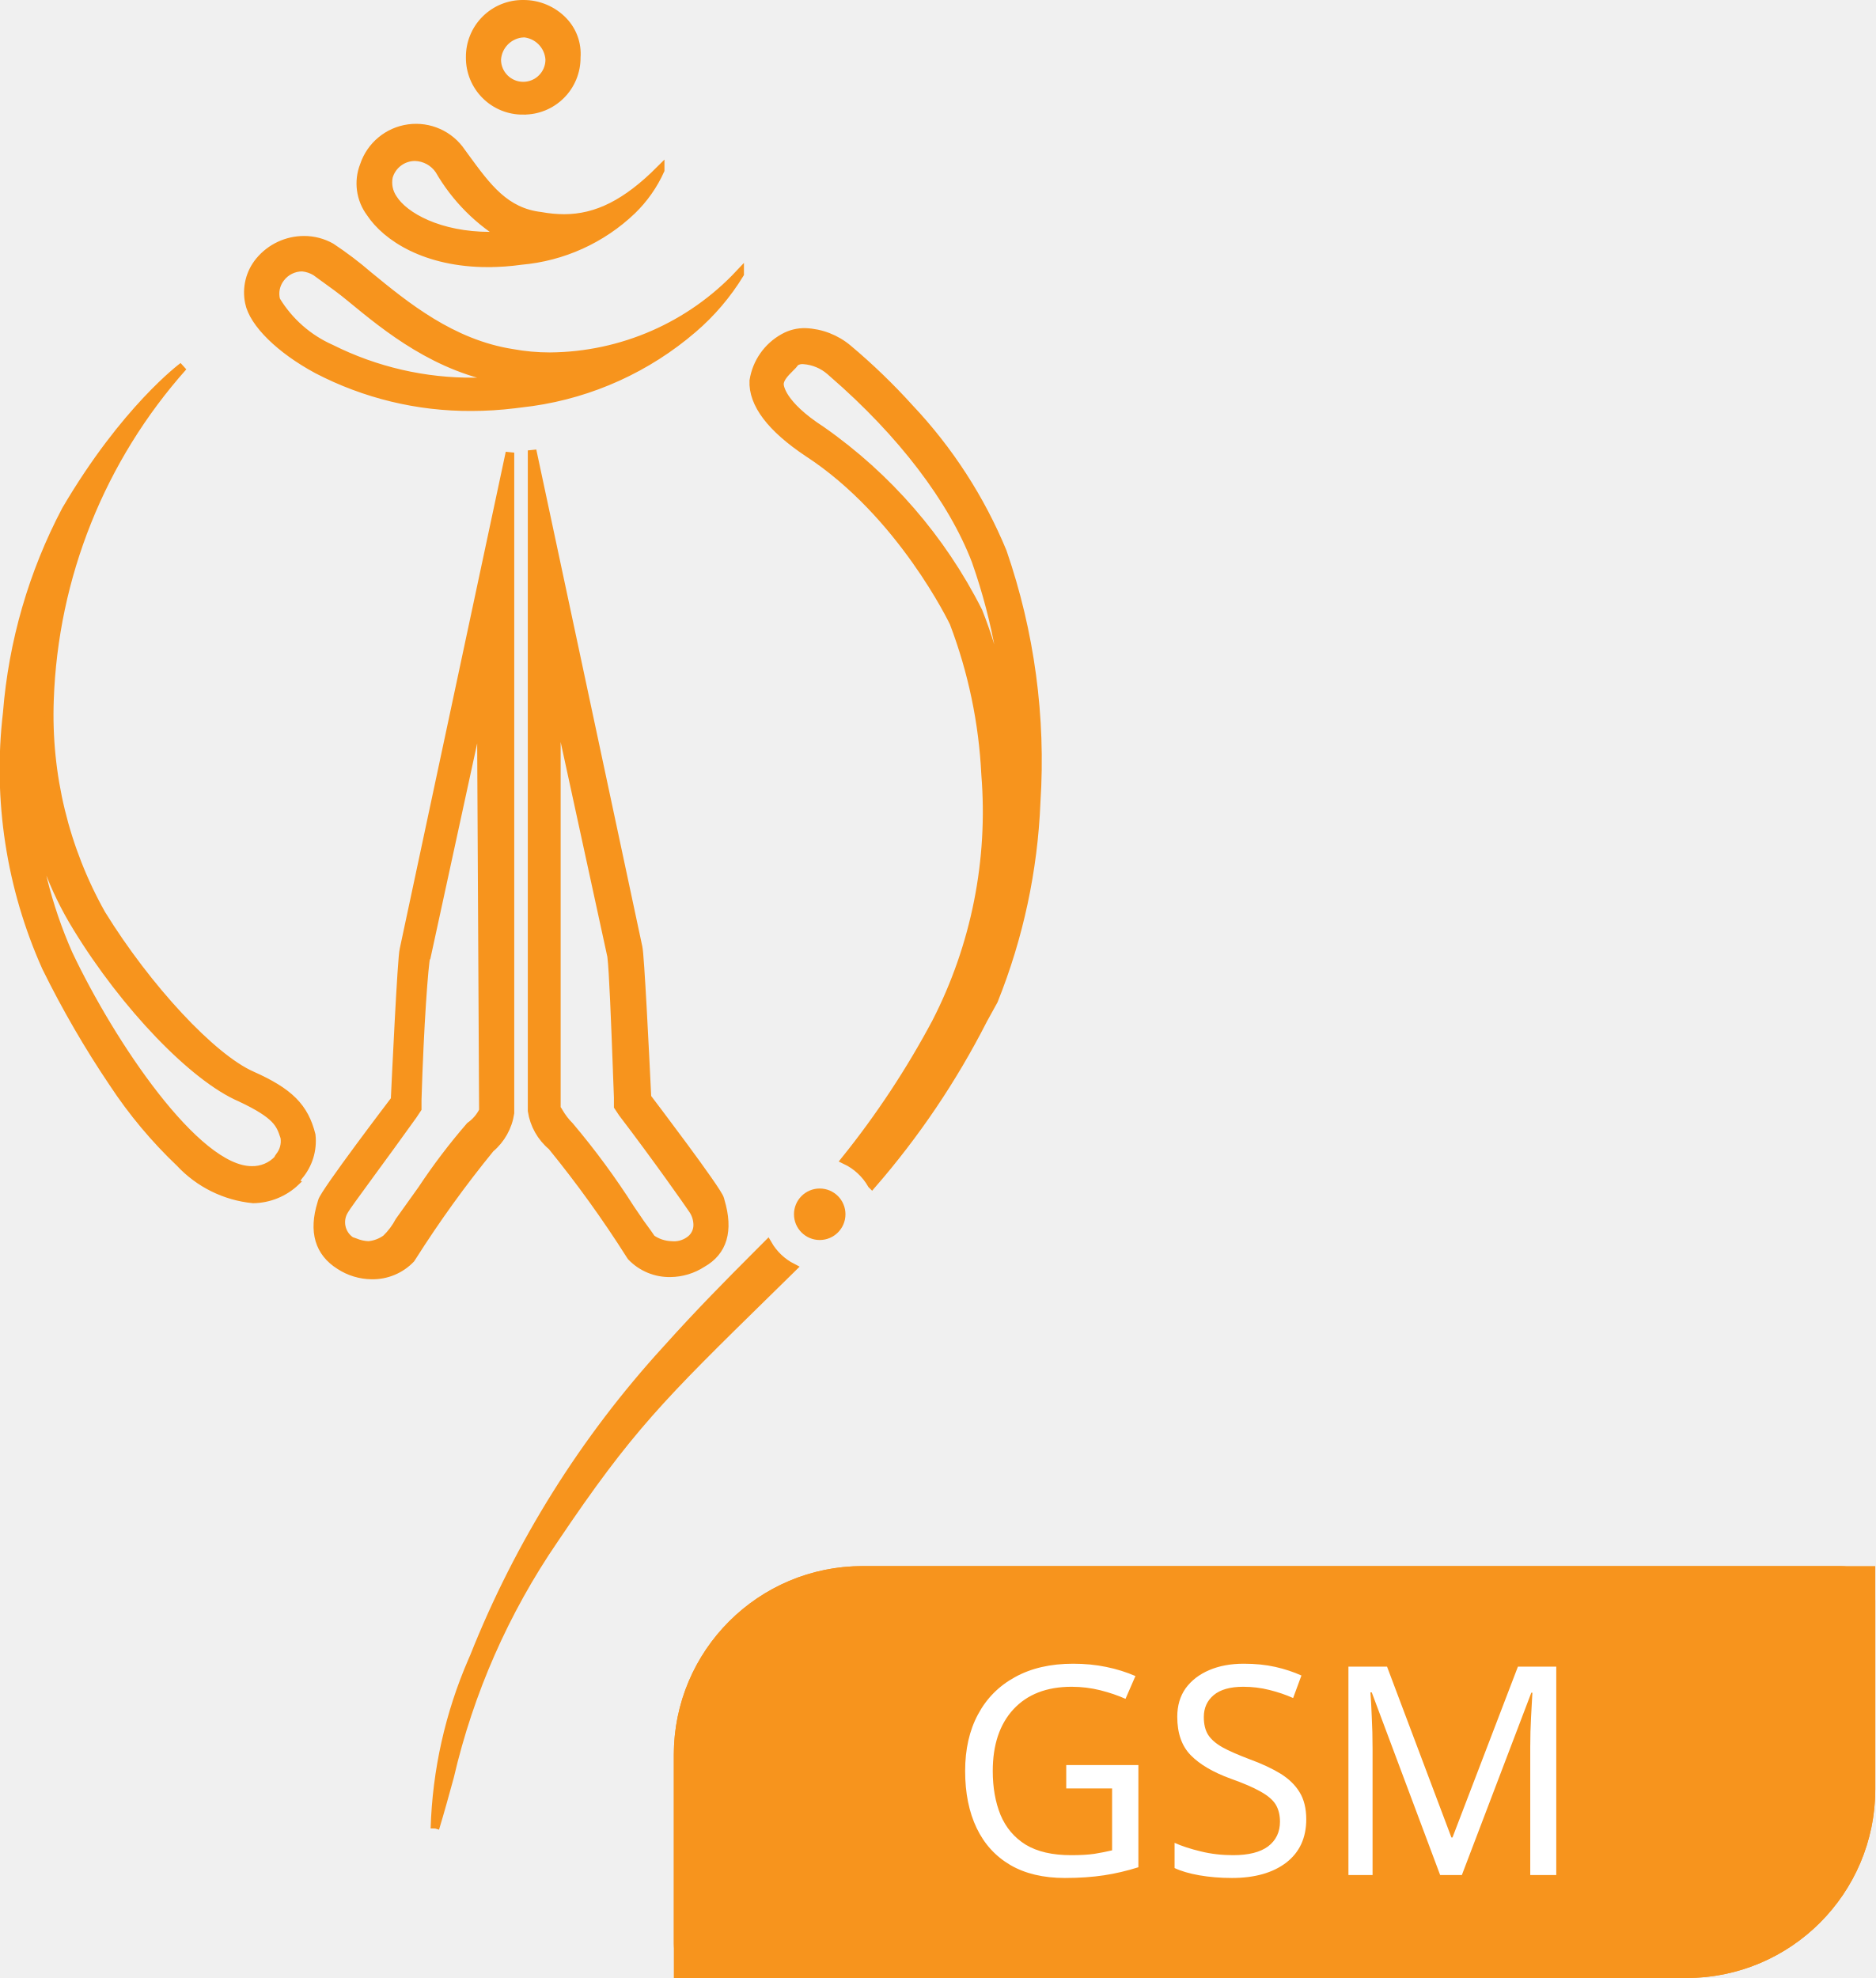
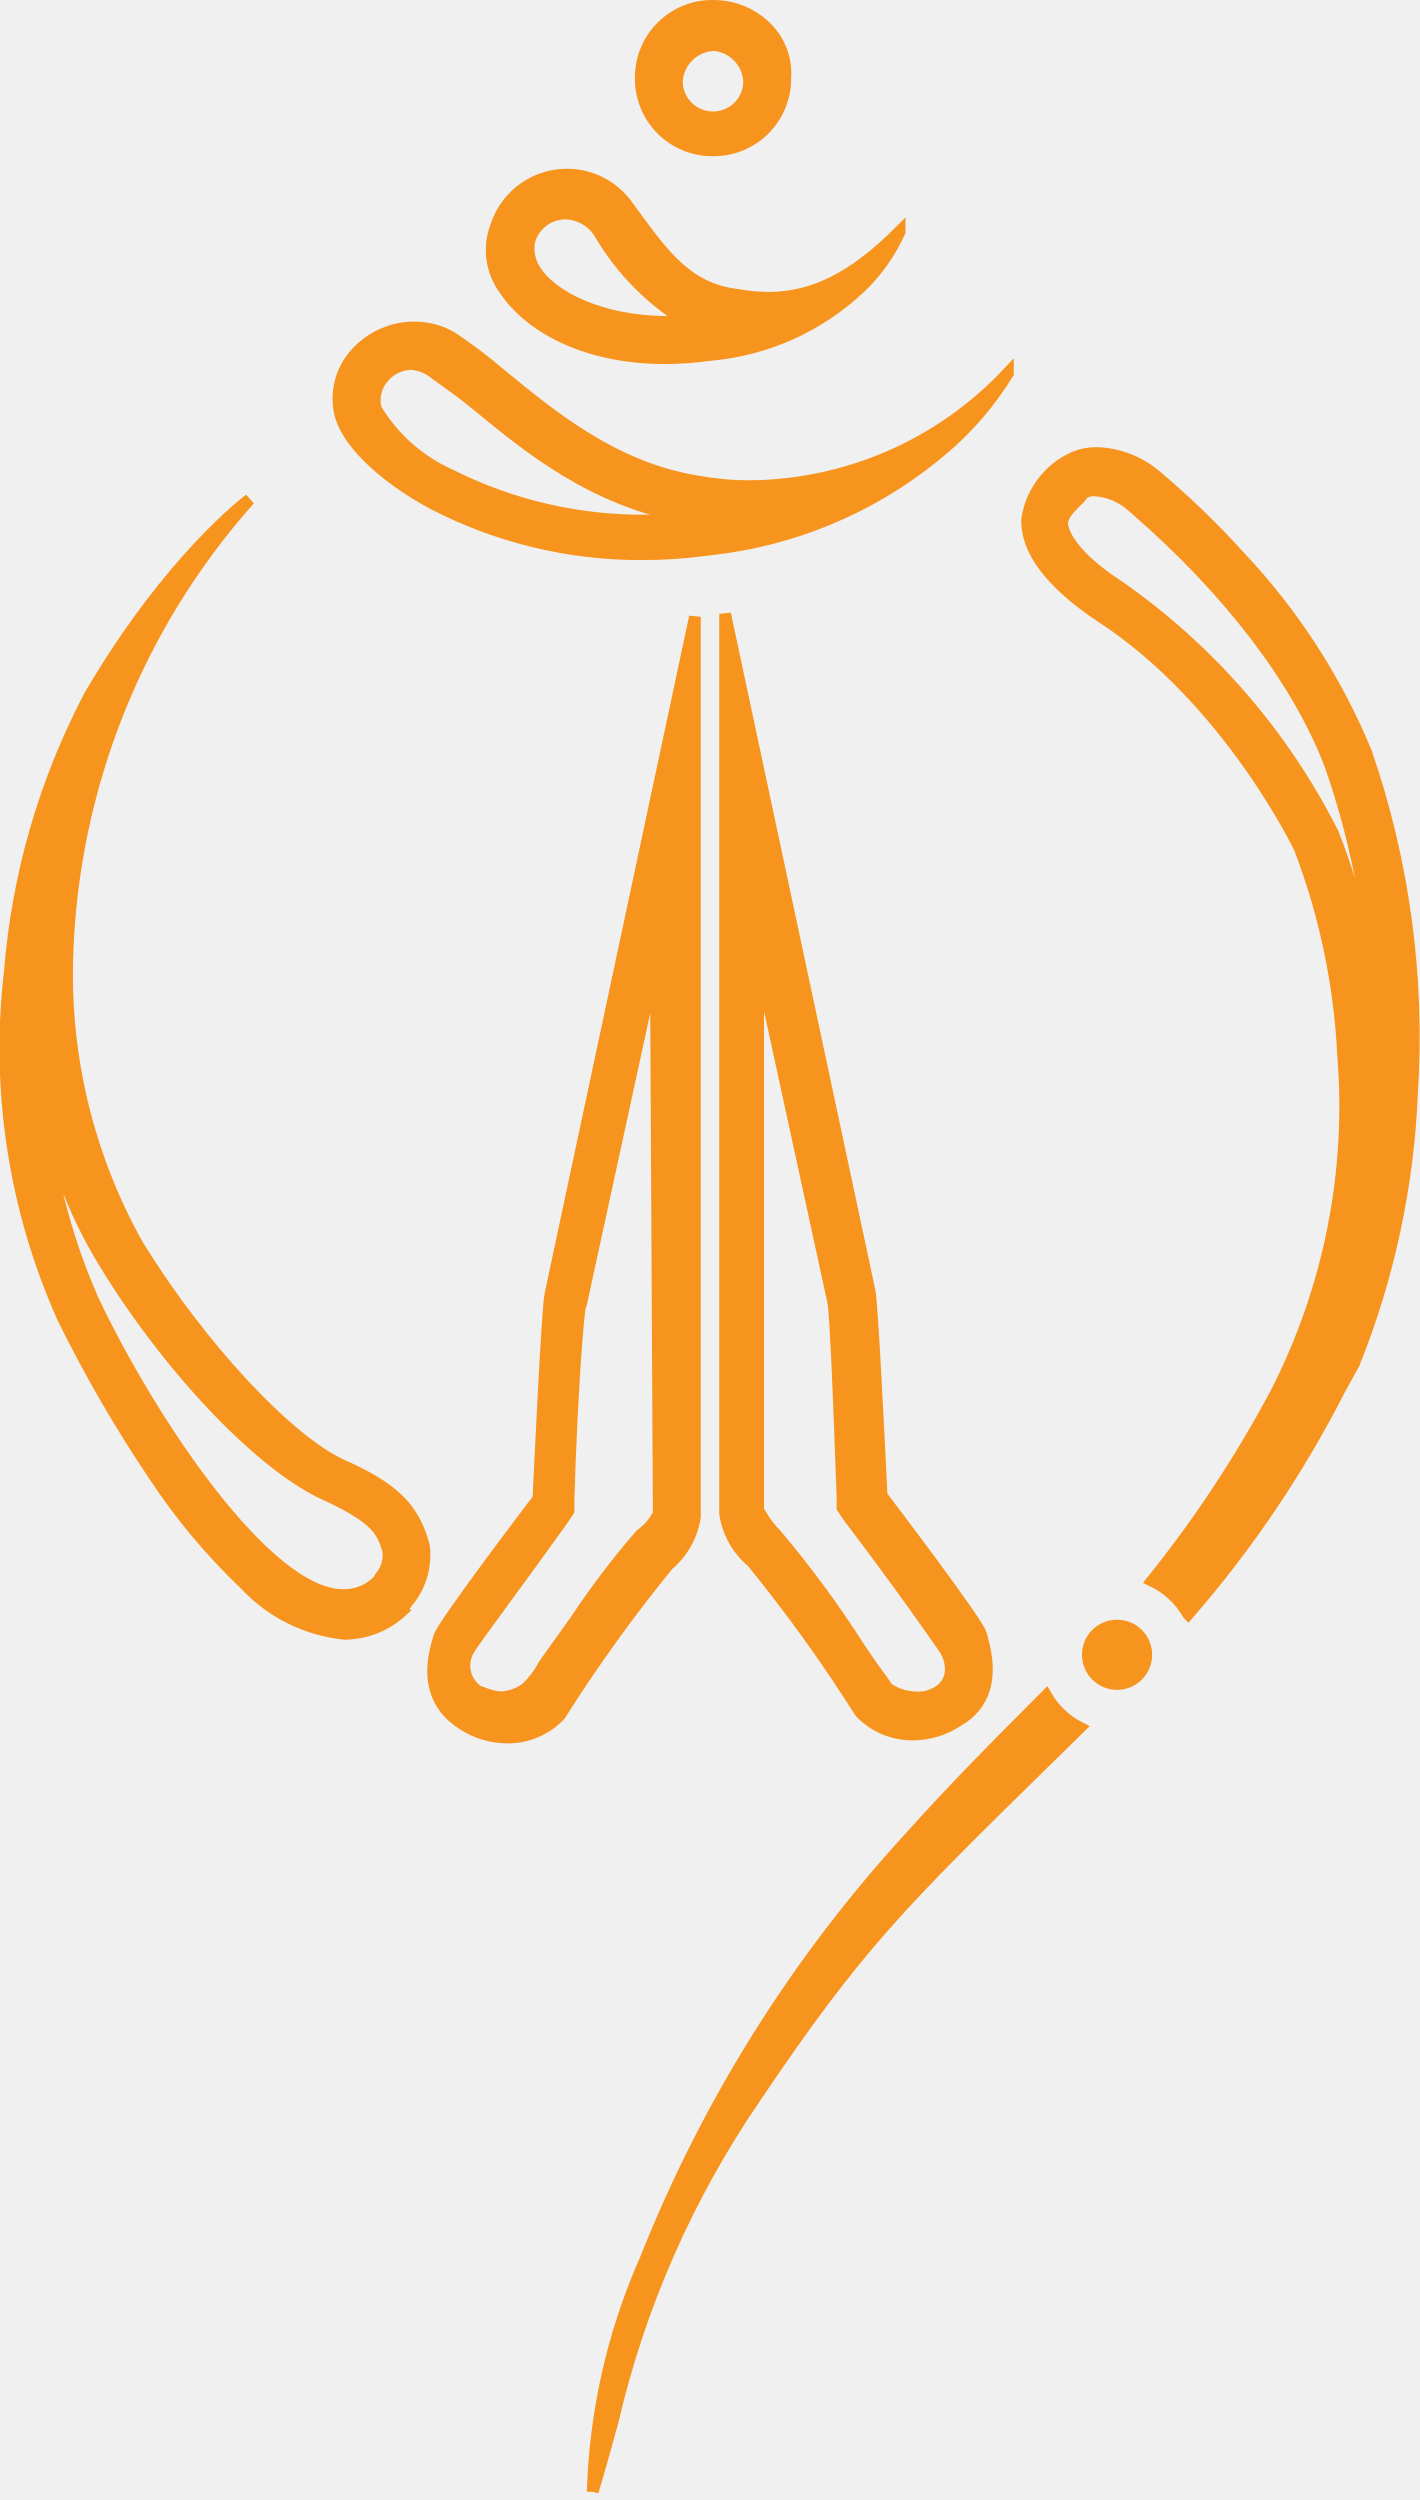
- <svg xmlns="http://www.w3.org/2000/svg" viewBox="0 0 109.26 115.25">
+ <svg xmlns="http://www.w3.org/2000/svg" viewBox="0 0 60.69 106.888">
  <defs>
    <style>
-       .cls-1, .cls-3, .cls-4 {
+       .cls-1, .cls-2 {
        fill: #f7941d;
      }

-       .cls-1, .cls-3 {
+       .cls-1 {
        stroke: #f7941d;
-       }
- 
-       .cls-1 {
-         stroke-width: 2px;
-       }
- 
-       .cls-2 {
-         fill: #fff;
-         font-size: 17px;
-         font-family: Chivo-Regular, Chivo;
-       }
- 
-       .cls-3 {
        stroke-width: 0.5px;
-       }
- 
-       .cls-5 {
-         stroke: none;
-       }
- 
-       .cls-6 {
-         fill: none;
      }
    </style>
  </defs>
-   <g id="Group_1237" data-name="Group 1237" transform="translate(-1583.74 -84.75)">
-     <g id="Group_1236" data-name="Group 1236">
-       <g id="Rectangle_285" data-name="Rectangle 285" class="cls-1" transform="translate(1623 176)">
-         <path class="cls-5" d="M11,0H70a0,0,0,0,1,0,0V13A11,11,0,0,1,59,24H0a0,0,0,0,1,0,0V11A11,11,0,0,1,11,0Z" />
-         <path class="cls-6" d="M11,1H68a1,1,0,0,1,1,1V13A10,10,0,0,1,59,23H2a1,1,0,0,1-1-1V11A10,10,0,0,1,11,1Z" />
-       </g>
-       <text id="GSM" class="cls-2" transform="translate(1658 194)">
-         <tspan x="-19.057" y="0">GSM</tspan>
-       </text>
-     </g>
-     <g id="Group_1210" data-name="Group 1210" transform="translate(8847 4012)">
-       <path id="Subtraction_7" data-name="Subtraction 7" class="cls-3" d="M25.08,106.286h0a26.547,26.547,0,0,1,2.187-9.772l.1-.229A58.628,58.628,0,0,1,38.59,78.368c1.95-2.175,3.68-3.912,5.207-5.444l.033-.033.638-.64a3.5,3.5,0,0,0,1.439,1.366l-.368.362-.053.052-.995.976-.018.017c-6.213,6.092-8.088,7.931-12.446,14.411a40.839,40.839,0,0,0-6.093,13.844c-.287,1.047-.549,2-.854,3.006ZM21.392,74.038a3.46,3.46,0,0,1-1.848-.559c-1.212-.758-1.57-1.972-1.063-3.61a.747.747,0,0,0,.034-.122c.128-.515,4.205-5.866,4.246-5.919V63.8c.04-.854.391-8.354.514-8.722l6.177-28.954V64.6A3.329,3.329,0,0,1,28.3,66.659a65.542,65.542,0,0,0-4.558,6.322l-.074.112A3.064,3.064,0,0,1,21.392,74.038Zm3.172-18.575c-.122.485-.383,3.985-.515,8.365v.515l-.257.386c-.875,1.224-1.748,2.42-2.5,3.445-.826,1.131-1.423,1.948-1.493,2.088a1.316,1.316,0,0,0,.386,1.8l.158.055.069.024a2.237,2.237,0,0,0,.8.178,2.047,2.047,0,0,0,1.028-.385,4.094,4.094,0,0,0,.774-1.031c.43-.595.841-1.176,1.3-1.82l.018-.025a35.983,35.983,0,0,1,2.8-3.689,2.407,2.407,0,0,0,.772-.9L27.78,40.793l-3.217,14.8ZM38.8,73.909a3.065,3.065,0,0,1-2.272-.945l-.075-.112A65.552,65.552,0,0,0,31.9,66.53a3.327,3.327,0,0,1-1.158-2.059V25.994l6.177,28.954c.107.429.391,6.173.509,8.622v.011l.006.117.008.011c.168.221,4.112,5.408,4.238,5.908a.843.843,0,0,0,.032.125c.509,1.711.152,2.925-1.061,3.607A3.459,3.459,0,0,1,38.8,73.909ZM32.156,40.664h0l0,8.749V64.342a1.177,1.177,0,0,1,.142.21,3.907,3.907,0,0,0,.63.82A44.465,44.465,0,0,1,36.478,70.2l.013.018c.183.268.368.54.555.813.32.427.553.767.638.893l.005.008a2.153,2.153,0,0,0,1.158.386,1.546,1.546,0,0,0,1.03-.257,1.1,1.1,0,0,0,.515-.949,1.623,1.623,0,0,0-.257-.852c-.283-.423-2.1-3.015-4.118-5.662l-.257-.386V63.7c-.02-.5-.04-1.019-.059-1.533v-.038c-.107-2.848-.218-5.793-.326-6.664l-3.217-14.8ZM14.493,69.606h0a6.721,6.721,0,0,1-4.268-2.11,26.552,26.552,0,0,1-3.88-4.64,57.307,57.307,0,0,1-3.911-6.75A28.217,28.217,0,0,1,.161,41.292,30.542,30.542,0,0,1,3.588,29.469c3.446-5.872,6.787-8.341,6.82-8.365A30.807,30.807,0,0,0,2.623,40.535,23.69,23.69,0,0,0,5.647,53.018c2.672,4.326,6.434,8.365,8.751,9.393,2.191.975,3.068,1.851,3.475,3.475a3.131,3.131,0,0,1-.733,2.379l-.007.01c-.124.173-.2.278-.161.314A3.667,3.667,0,0,1,14.493,69.606ZM1.529,46.456h0a26.447,26.447,0,0,0,2.19,8.877C6.2,60.571,11.149,67.946,14.4,67.946a2.039,2.039,0,0,0,1.544-.644.425.425,0,0,1,.088-.162,1.432,1.432,0,0,0,.3-1.125l-.017-.051c-.243-.731-.419-1.259-2.557-2.265-2.723-1.167-6.727-5.334-9.522-9.908a19.588,19.588,0,0,1-2.7-7.334Zm49.01,22.305h0A3.494,3.494,0,0,0,49,67.337a51.314,51.314,0,0,0,5.288-8.014,26.891,26.891,0,0,0,2.878-14.445,28.675,28.675,0,0,0-1.85-8.847c-.03-.063-3.04-6.358-8.492-9.909-2.162-1.441-3.227-2.851-3.165-4.19a3.462,3.462,0,0,1,1.75-2.5,2.452,2.452,0,0,1,1.258-.313,4.1,4.1,0,0,1,2.473.957,36.177,36.177,0,0,1,3.587,3.459,27.52,27.52,0,0,1,5.422,8.381,37.266,37.266,0,0,1,1.962,14.557,34.768,34.768,0,0,1-2.477,11.566c-.236.424-.459.831-.647,1.174l0,.005a47.562,47.562,0,0,1-6.446,9.545Zm-3.97-48.043a.757.757,0,0,0-.515.129,1.728,1.728,0,0,1-.284.327l-.007.007c-.272.271-.61.608-.61.953,0,.115.069,1.165,2.445,2.7a28.55,28.55,0,0,1,9.124,10.528l.012.023a26.26,26.26,0,0,1,1.8,8.107,33.9,33.9,0,0,0-1.93-11.066c-1.368-3.572-4.32-7.446-8.313-10.908l-.037-.032c-.072-.063-.124-.108-.143-.127A2.653,2.653,0,0,0,46.569,20.718ZM27.208,23.446a19.244,19.244,0,0,1-8.974-2.17c-2.169-1.168-3.725-2.7-3.965-3.9a2.862,2.862,0,0,1,.6-2.413,3.371,3.371,0,0,1,2.584-1.214,3.206,3.206,0,0,1,1.573.409,21.5,21.5,0,0,1,2.184,1.655c2.155,1.766,4.837,3.964,8.367,4.522a12.176,12.176,0,0,0,2.208.2A15.305,15.305,0,0,0,42.835,15.7s0,0,0,.007A13.435,13.435,0,0,1,40.117,18.9a18.376,18.376,0,0,1-9.377,4.262l-1.03.129A20.65,20.65,0,0,1,27.208,23.446Zm-9.85-8.132a1.588,1.588,0,0,0-1.287.643,1.489,1.489,0,0,0-.257,1.287,7.114,7.114,0,0,0,3.217,2.831,18.265,18.265,0,0,0,8.364,1.93,9.177,9.177,0,0,0,1.93-.129H29.2c-4.011-.647-6.9-3.025-9.008-4.761-.547-.456-1.115-.862-1.529-1.159l-.088-.063c-.161-.115-.311-.223-.441-.322A1.84,1.84,0,0,0,17.357,15.314Zm10.822-.249c-3.633,0-5.922-1.508-6.853-2.92a2.857,2.857,0,0,1-.367-2.75,3.182,3.182,0,0,1,5.662-.772l.117.16.079.109c1.314,1.8,2.352,3.217,4.437,3.462a7.691,7.691,0,0,0,1.349.127c1.916,0,3.643-.872,5.6-2.829l0,.009A7.625,7.625,0,0,1,36.562,12,10.693,10.693,0,0,1,30.1,14.927,13.854,13.854,0,0,1,28.18,15.064ZM23.92,8.879a1.608,1.608,0,0,0-1.544,1.158,1.675,1.675,0,0,0,.257,1.286c.658,1.054,2.71,2.188,5.662,2.188a2.525,2.525,0,0,1,1.03.129,10.874,10.874,0,0,1-3.989-3.989A1.773,1.773,0,0,0,23.92,8.879Zm6.305-2.7a3.056,3.056,0,0,1-3.089-3.088A3.056,3.056,0,0,1,30.226,0a3.2,3.2,0,0,1,2.347,1,2.745,2.745,0,0,1,.742,2.09A3.056,3.056,0,0,1,30.226,6.177Zm0-4.5a1.649,1.649,0,0,0-1.544,1.544,1.544,1.544,0,0,0,3.089,0A1.649,1.649,0,0,0,30.226,1.673Z" transform="translate(-7263 -3927)" />
-       <circle id="Ellipse_25" data-name="Ellipse 25" class="cls-4" cx="1.5" cy="1.5" r="1.5" transform="translate(-7217 -3858)" />
-     </g>
+   <g id="Group_1210" data-name="Group 1210" transform="translate(7263.26 3927.25)">
+     <path id="Subtraction_7" data-name="Subtraction 7" class="cls-1" d="M25.08,106.286h0a26.547,26.547,0,0,1,2.187-9.772l.1-.229A58.628,58.628,0,0,1,38.59,78.368c1.95-2.175,3.68-3.912,5.207-5.444l.033-.033.638-.64a3.5,3.5,0,0,0,1.439,1.366l-.368.362-.053.052-.995.976-.018.017c-6.213,6.092-8.088,7.931-12.446,14.411a40.839,40.839,0,0,0-6.093,13.844c-.287,1.047-.549,2-.854,3.006ZM21.392,74.038a3.46,3.46,0,0,1-1.848-.559c-1.212-.758-1.57-1.972-1.063-3.61a.747.747,0,0,0,.034-.122c.128-.515,4.205-5.866,4.246-5.919V63.8c.04-.854.391-8.354.514-8.722l6.177-28.954V64.6A3.329,3.329,0,0,1,28.3,66.659a65.542,65.542,0,0,0-4.558,6.322l-.074.112A3.064,3.064,0,0,1,21.392,74.038Zm3.172-18.575c-.122.485-.383,3.985-.515,8.365v.515l-.257.386c-.875,1.224-1.748,2.42-2.5,3.445-.826,1.131-1.423,1.948-1.493,2.088a1.316,1.316,0,0,0,.386,1.8l.158.055.069.024a2.237,2.237,0,0,0,.8.178,2.047,2.047,0,0,0,1.028-.385,4.094,4.094,0,0,0,.774-1.031c.43-.595.841-1.176,1.3-1.82l.018-.025a35.983,35.983,0,0,1,2.8-3.689,2.407,2.407,0,0,0,.772-.9L27.78,40.793l-3.217,14.8ZM38.8,73.909a3.065,3.065,0,0,1-2.272-.945l-.075-.112A65.552,65.552,0,0,0,31.9,66.53a3.327,3.327,0,0,1-1.158-2.059V25.994l6.177,28.954c.107.429.391,6.173.509,8.622v.011l.006.117.008.011c.168.221,4.112,5.408,4.238,5.908a.843.843,0,0,0,.032.125c.509,1.711.152,2.925-1.061,3.607A3.459,3.459,0,0,1,38.8,73.909ZM32.156,40.664h0l0,8.749V64.342a1.177,1.177,0,0,1,.142.21,3.907,3.907,0,0,0,.63.82A44.465,44.465,0,0,1,36.478,70.2l.013.018c.183.268.368.54.555.813.32.427.553.767.638.893l.005.008a2.153,2.153,0,0,0,1.158.386,1.546,1.546,0,0,0,1.03-.257,1.1,1.1,0,0,0,.515-.949,1.623,1.623,0,0,0-.257-.852c-.283-.423-2.1-3.015-4.118-5.662l-.257-.386V63.7c-.02-.5-.04-1.019-.059-1.533v-.038c-.107-2.848-.218-5.793-.326-6.664l-3.217-14.8ZM14.493,69.606h0a6.721,6.721,0,0,1-4.268-2.11,26.552,26.552,0,0,1-3.88-4.64,57.307,57.307,0,0,1-3.911-6.75A28.217,28.217,0,0,1,.161,41.292,30.542,30.542,0,0,1,3.588,29.469c3.446-5.872,6.787-8.341,6.82-8.365A30.807,30.807,0,0,0,2.623,40.535,23.69,23.69,0,0,0,5.647,53.018c2.672,4.326,6.434,8.365,8.751,9.393,2.191.975,3.068,1.851,3.475,3.475a3.131,3.131,0,0,1-.733,2.379l-.007.01c-.124.173-.2.278-.161.314A3.667,3.667,0,0,1,14.493,69.606ZM1.529,46.456h0a26.447,26.447,0,0,0,2.19,8.877C6.2,60.571,11.149,67.946,14.4,67.946a2.039,2.039,0,0,0,1.544-.644.425.425,0,0,1,.088-.162,1.432,1.432,0,0,0,.3-1.125l-.017-.051c-.243-.731-.419-1.259-2.557-2.265-2.723-1.167-6.727-5.334-9.522-9.908a19.588,19.588,0,0,1-2.7-7.334Zm49.01,22.305h0A3.494,3.494,0,0,0,49,67.337a51.314,51.314,0,0,0,5.288-8.014,26.891,26.891,0,0,0,2.878-14.445,28.675,28.675,0,0,0-1.85-8.847c-.03-.063-3.04-6.358-8.492-9.909-2.162-1.441-3.227-2.851-3.165-4.19a3.462,3.462,0,0,1,1.75-2.5,2.452,2.452,0,0,1,1.258-.313,4.1,4.1,0,0,1,2.473.957,36.177,36.177,0,0,1,3.587,3.459,27.52,27.52,0,0,1,5.422,8.381,37.266,37.266,0,0,1,1.962,14.557,34.768,34.768,0,0,1-2.477,11.566c-.236.424-.459.831-.647,1.174l0,.005a47.562,47.562,0,0,1-6.446,9.545Zm-3.97-48.043a.757.757,0,0,0-.515.129,1.728,1.728,0,0,1-.284.327l-.007.007c-.272.271-.61.608-.61.953,0,.115.069,1.165,2.445,2.7a28.55,28.55,0,0,1,9.124,10.528l.012.023a26.26,26.26,0,0,1,1.8,8.107,33.9,33.9,0,0,0-1.93-11.066c-1.368-3.572-4.32-7.446-8.313-10.908l-.037-.032c-.072-.063-.124-.108-.143-.127A2.653,2.653,0,0,0,46.569,20.718ZM27.208,23.446a19.244,19.244,0,0,1-8.974-2.17c-2.169-1.168-3.725-2.7-3.965-3.9a2.862,2.862,0,0,1,.6-2.413,3.371,3.371,0,0,1,2.584-1.214,3.206,3.206,0,0,1,1.573.409,21.5,21.5,0,0,1,2.184,1.655c2.155,1.766,4.837,3.964,8.367,4.522a12.176,12.176,0,0,0,2.208.2A15.305,15.305,0,0,0,42.835,15.7s0,0,0,.007A13.435,13.435,0,0,1,40.117,18.9a18.376,18.376,0,0,1-9.377,4.262l-1.03.129A20.65,20.65,0,0,1,27.208,23.446Zm-9.85-8.132a1.588,1.588,0,0,0-1.287.643,1.489,1.489,0,0,0-.257,1.287,7.114,7.114,0,0,0,3.217,2.831,18.265,18.265,0,0,0,8.364,1.93,9.177,9.177,0,0,0,1.93-.129H29.2c-4.011-.647-6.9-3.025-9.008-4.761-.547-.456-1.115-.862-1.529-1.159l-.088-.063c-.161-.115-.311-.223-.441-.322A1.84,1.84,0,0,0,17.357,15.314Zm10.822-.249c-3.633,0-5.922-1.508-6.853-2.92a2.857,2.857,0,0,1-.367-2.75,3.182,3.182,0,0,1,5.662-.772l.117.16.079.109c1.314,1.8,2.352,3.217,4.437,3.462a7.691,7.691,0,0,0,1.349.127c1.916,0,3.643-.872,5.6-2.829l0,.009A7.625,7.625,0,0,1,36.562,12,10.693,10.693,0,0,1,30.1,14.927,13.854,13.854,0,0,1,28.18,15.064ZM23.92,8.879a1.608,1.608,0,0,0-1.544,1.158,1.675,1.675,0,0,0,.257,1.286c.658,1.054,2.71,2.188,5.662,2.188a2.525,2.525,0,0,1,1.03.129,10.874,10.874,0,0,1-3.989-3.989A1.773,1.773,0,0,0,23.92,8.879Zm6.305-2.7a3.056,3.056,0,0,1-3.089-3.088A3.056,3.056,0,0,1,30.226,0a3.2,3.2,0,0,1,2.347,1,2.745,2.745,0,0,1,.742,2.09A3.056,3.056,0,0,1,30.226,6.177Zm0-4.5a1.649,1.649,0,0,0-1.544,1.544,1.544,1.544,0,0,0,3.089,0A1.649,1.649,0,0,0,30.226,1.673Z" transform="translate(-7263 -3927)" />
+     <circle id="Ellipse_25" data-name="Ellipse 25" class="cls-2" cx="1.5" cy="1.5" r="1.5" transform="translate(-7217 -3858)" />
  </g>
</svg>
